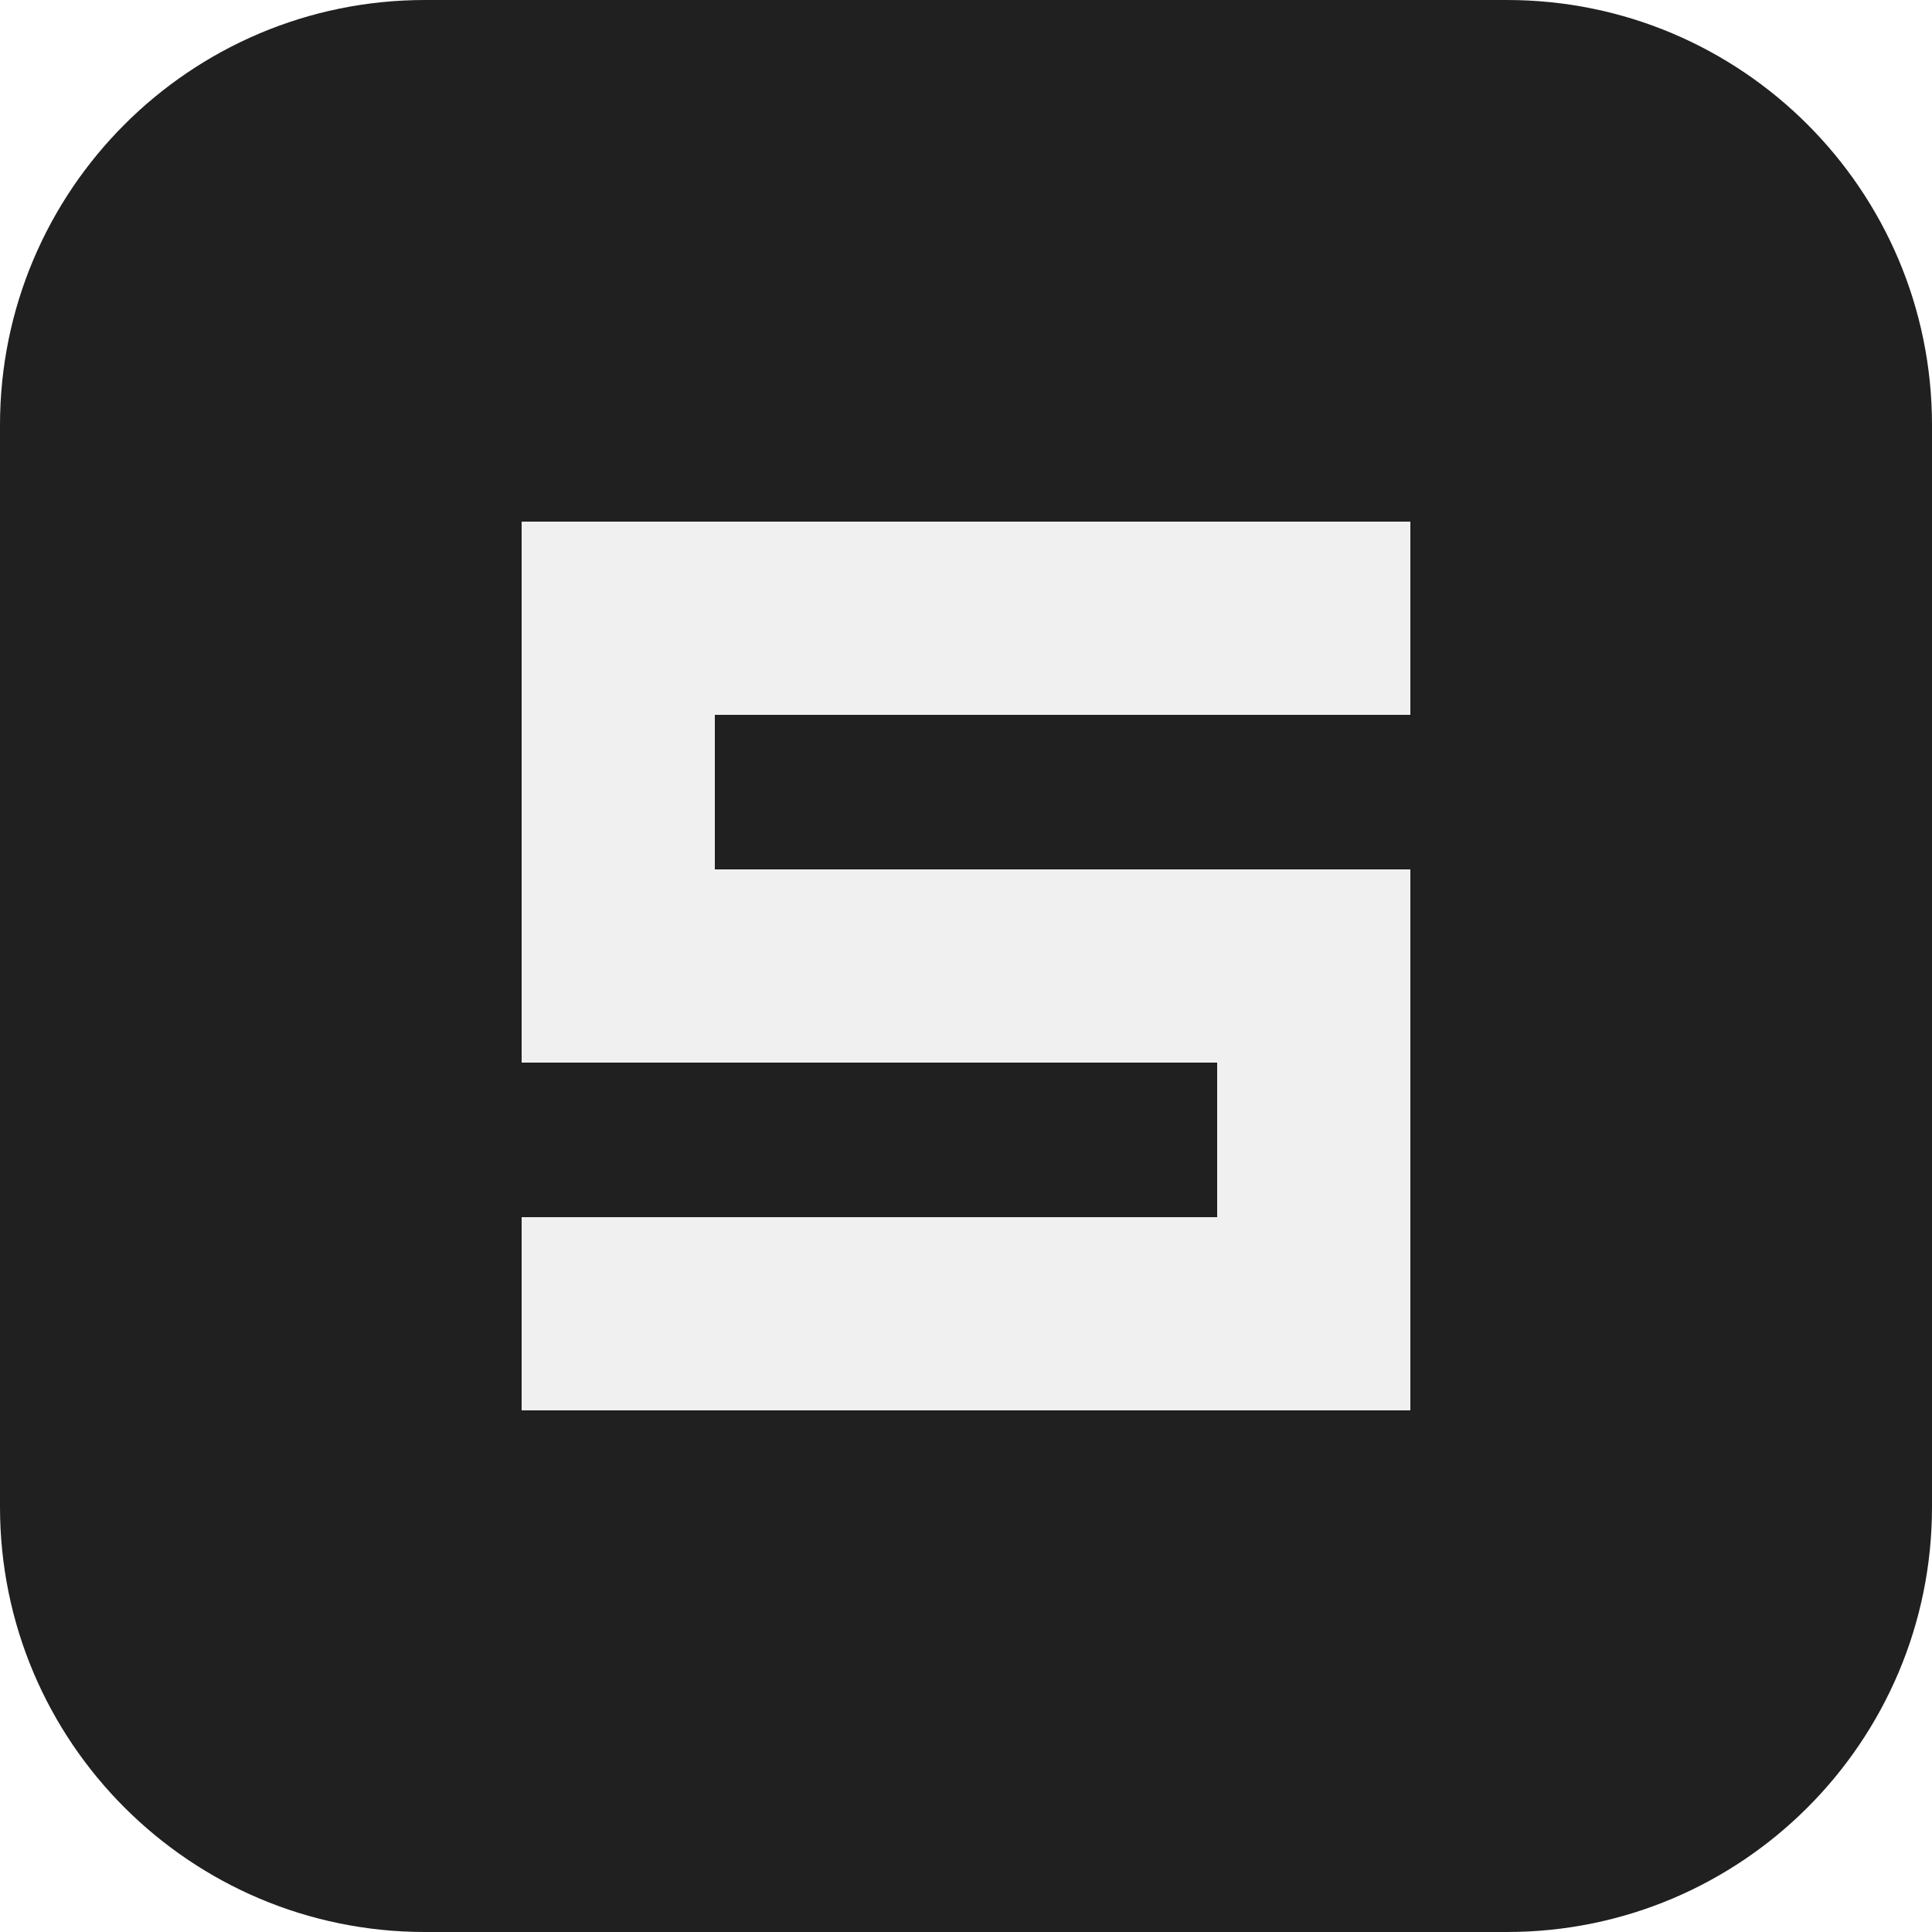
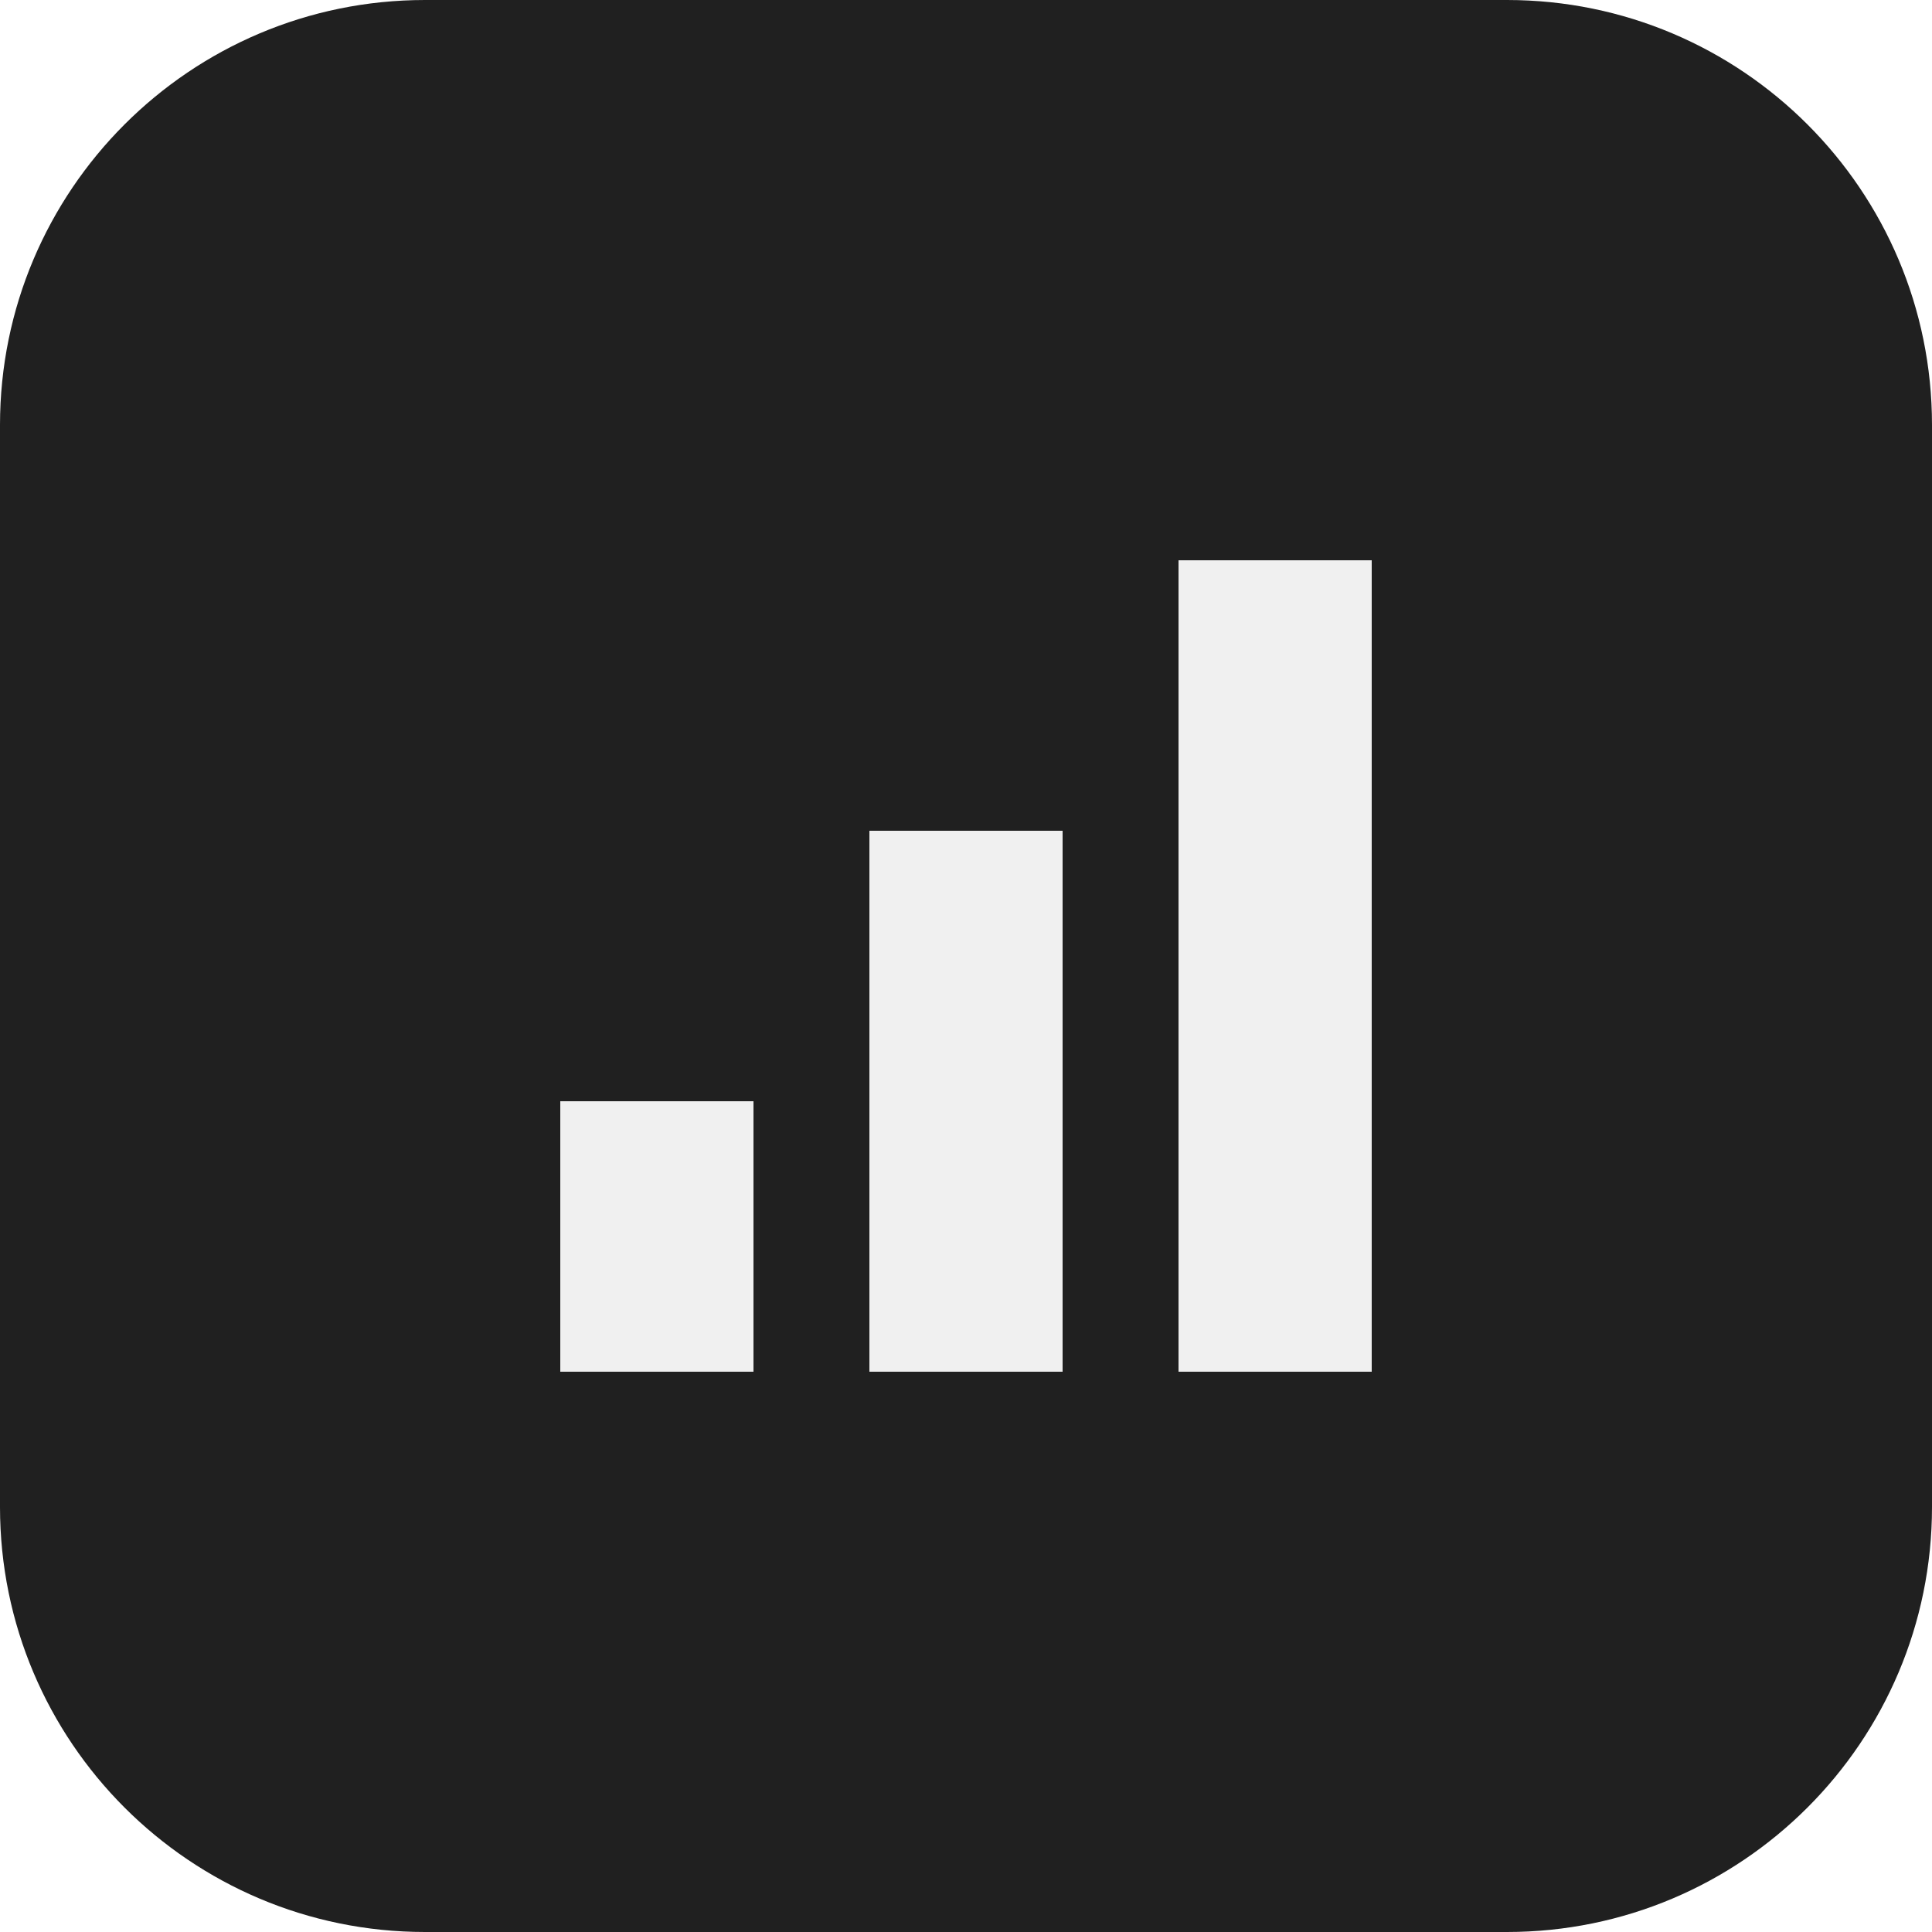
<svg xmlns="http://www.w3.org/2000/svg" viewBox="0 0 100 100">
  <rect width="100" height="100" rx="22" fill="#202020" />
-   <path d="M73 27H27V55H63V63H27V73H73V45H37V37H73Z" fill="#f0f0f0" />
+   <g fill="#f0f0f0">
+     <rect x="29" y="57" width="10" height="14" />
+     <rect x="45" y="43" width="10" height="28" />
+     <rect x="61" y="29" width="10" height="42" />
+   </g>
</svg>
